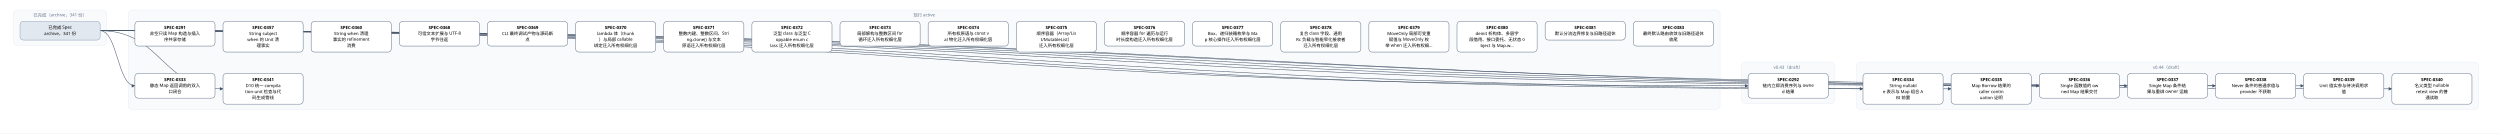
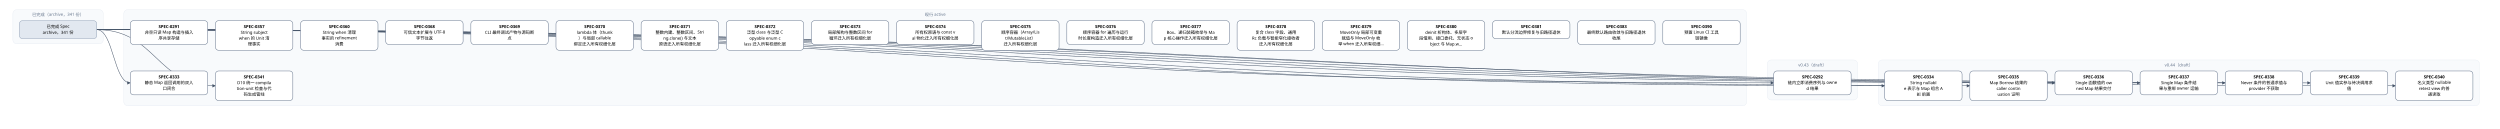
- <svg xmlns="http://www.w3.org/2000/svg" width="7488" height="400" viewBox="0 0 7488 400" font-family="PingFang SC, Microsoft YaHei, sans-serif">
+ <svg xmlns="http://www.w3.org/2000/svg" width="7752" height="400" viewBox="0 0 7752 400" font-family="PingFang SC, Microsoft YaHei, sans-serif">
  <defs>
    <marker id="arrow" viewBox="0 0 10 10" refX="9" refY="5" markerWidth="7" markerHeight="7" orient="auto-start-reverse">
      <path d="M0,0 L10,5 L0,10 z" fill="#475569" />
    </marker>
  </defs>
-   <rect width="7488" height="400" fill="#ffffff" />
+   <rect width="7752" height="400" fill="#ffffff" />
  <rect x="40" y="30" width="280" height="106" rx="12" fill="#f8fafc" stroke="#e2e8f0" />
  <text x="180" y="50" text-anchor="middle" font-size="13" fill="#64748b">已完成（archive，341 份）</text>
-   <rect x="384" y="30" width="4768" height="298" rx="12" fill="#f8fafc" stroke="#e2e8f0" />
-   <text x="2768" y="50" text-anchor="middle" font-size="13" fill="#64748b">现行 active</text>
-   <rect x="5216" y="186" width="280" height="124" rx="12" fill="#f8fafc" stroke="#e2e8f0" />
-   <text x="5356" y="206" text-anchor="middle" font-size="13" fill="#64748b">v0.43（draft）</text>
-   <rect x="5560" y="186" width="1864" height="142" rx="12" fill="#f8fafc" stroke="#e2e8f0" />
-   <text x="6492" y="206" text-anchor="middle" font-size="13" fill="#64748b">v0.44（draft）</text>
-   <path d="M 300 92 C 2768 92, 2768 257, 5236 257" fill="none" stroke="#475569" stroke-width="1.5" marker-end="url(#arrow)" />
+   <rect x="384" y="30" width="5032" height="298" rx="12" fill="#f8fafc" stroke="#e2e8f0" />
+   <text x="2900" y="50" text-anchor="middle" font-size="13" fill="#64748b">现行 active</text>
+   <rect x="5480" y="186" width="280" height="124" rx="12" fill="#f8fafc" stroke="#e2e8f0" />
+   <text x="5620" y="206" text-anchor="middle" font-size="13" fill="#64748b">v0.43（draft）</text>
+   <rect x="5824" y="186" width="1864" height="142" rx="12" fill="#f8fafc" stroke="#e2e8f0" />
+   <text x="6756" y="206" text-anchor="middle" font-size="13" fill="#64748b">v0.44（draft）</text>
+   <path d="M 300 92 C 2900 92, 2900 257, 5500 257" fill="none" stroke="#475569" stroke-width="1.5" marker-end="url(#arrow)" />
  <path d="M 300 92 C 352 92, 352 257, 404 257" fill="none" stroke="#475569" stroke-width="1.5" marker-end="url(#arrow)" />
-   <path d="M 300 92 C 2940 92, 2940 266, 5580 266" fill="none" stroke="#475569" stroke-width="1.5" marker-end="url(#arrow)" />
  <path d="M 300 92 C 3072 92, 3072 266, 5844 266" fill="none" stroke="#475569" stroke-width="1.5" marker-end="url(#arrow)" />
-   <path d="M 300 92 C 3204 92, 3204 257, 6108 257" fill="none" stroke="#475569" stroke-width="1.5" marker-end="url(#arrow)" />
+   <path d="M 300 92 C 3204 92, 3204 266, 6108 266" fill="none" stroke="#475569" stroke-width="1.5" marker-end="url(#arrow)" />
  <path d="M 300 92 C 3336 92, 3336 257, 6372 257" fill="none" stroke="#475569" stroke-width="1.5" marker-end="url(#arrow)" />
  <path d="M 300 92 C 3468 92, 3468 257, 6636 257" fill="none" stroke="#475569" stroke-width="1.5" marker-end="url(#arrow)" />
  <path d="M 300 92 C 3600 92, 3600 257, 6900 257" fill="none" stroke="#475569" stroke-width="1.5" marker-end="url(#arrow)" />
-   <path d="M 300 92 C 3732 92, 3732 266, 7164 266" fill="none" stroke="#475569" stroke-width="1.5" marker-end="url(#arrow)" />
+   <path d="M 300 92 C 3732 92, 3732 257, 7164 257" fill="none" stroke="#475569" stroke-width="1.5" marker-end="url(#arrow)" />
+   <path d="M 300 92 C 3864 92, 3864 266, 7428 266" fill="none" stroke="#475569" stroke-width="1.5" marker-end="url(#arrow)" />
  <path d="M 300 92 C 484 92, 484 266, 668 266" fill="none" stroke="#475569" stroke-width="1.5" marker-end="url(#arrow)" />
  <rect x="404" y="64" width="240" height="74" rx="10" fill="#ffffff" stroke="#64748b" stroke-width="1.5" />
  <text x="524" y="87" text-anchor="middle" font-size="13" font-weight="600">SPEC-0291</text>
  <text x="524" y="105" text-anchor="middle" font-size="13">非空只读 Map 构造与插入</text>
  <text x="524" y="123" text-anchor="middle" font-size="13">序共享存储</text>
-   <rect x="5236" y="220" width="240" height="74" rx="10" fill="#ffffff" stroke="#64748b" stroke-width="1.5" />
-   <text x="5356" y="243" text-anchor="middle" font-size="13" font-weight="600">SPEC-0292</text>
-   <text x="5356" y="261" text-anchor="middle" font-size="13">链内立即消费序列与 owne</text>
-   <text x="5356" y="279" text-anchor="middle" font-size="13">d 结果</text>
+   <rect x="5500" y="220" width="240" height="74" rx="10" fill="#ffffff" stroke="#64748b" stroke-width="1.5" />
+   <text x="5620" y="243" text-anchor="middle" font-size="13" font-weight="600">SPEC-0292</text>
+   <text x="5620" y="261" text-anchor="middle" font-size="13">链内立即消费序列与 owne</text>
+   <text x="5620" y="279" text-anchor="middle" font-size="13">d 结果</text>
  <rect x="404" y="220" width="240" height="74" rx="10" fill="#ffffff" stroke="#64748b" stroke-width="1.5" />
  <text x="524" y="243" text-anchor="middle" font-size="13" font-weight="600">SPEC-0333</text>
  <text x="524" y="261" text-anchor="middle" font-size="13">静态 Map 返回调用的双入</text>
  <text x="524" y="279" text-anchor="middle" font-size="13">口闭合</text>
-   <rect x="5580" y="220" width="240" height="92" rx="10" fill="#ffffff" stroke="#64748b" stroke-width="1.5" />
-   <text x="5700" y="243" text-anchor="middle" font-size="13" font-weight="600">SPEC-0334</text>
-   <text x="5700" y="261" text-anchor="middle" font-size="13">String nullabl</text>
-   <text x="5700" y="279" text-anchor="middle" font-size="13">e 表示与 Map 组合 A</text>
-   <text x="5700" y="297" text-anchor="middle" font-size="13">BI 前置</text>
  <rect x="5844" y="220" width="240" height="92" rx="10" fill="#ffffff" stroke="#64748b" stroke-width="1.5" />
-   <text x="5964" y="243" text-anchor="middle" font-size="13" font-weight="600">SPEC-0335</text>
-   <text x="5964" y="261" text-anchor="middle" font-size="13">Map Borrow 结果的</text>
-   <text x="5964" y="279" text-anchor="middle" font-size="13"> caller contin</text>
-   <text x="5964" y="297" text-anchor="middle" font-size="13">uation 证明</text>
-   <rect x="6108" y="220" width="240" height="74" rx="10" fill="#ffffff" stroke="#64748b" stroke-width="1.5" />
-   <text x="6228" y="243" text-anchor="middle" font-size="13" font-weight="600">SPEC-0336</text>
-   <text x="6228" y="261" text-anchor="middle" font-size="13">Single 函数值的 ow</text>
-   <text x="6228" y="279" text-anchor="middle" font-size="13">ned Map 结果交付</text>
+   <text x="5964" y="243" text-anchor="middle" font-size="13" font-weight="600">SPEC-0334</text>
+   <text x="5964" y="261" text-anchor="middle" font-size="13">String nullabl</text>
+   <text x="5964" y="279" text-anchor="middle" font-size="13">e 表示与 Map 组合 A</text>
+   <text x="5964" y="297" text-anchor="middle" font-size="13">BI 前置</text>
+   <rect x="6108" y="220" width="240" height="92" rx="10" fill="#ffffff" stroke="#64748b" stroke-width="1.5" />
+   <text x="6228" y="243" text-anchor="middle" font-size="13" font-weight="600">SPEC-0335</text>
+   <text x="6228" y="261" text-anchor="middle" font-size="13">Map Borrow 结果的</text>
+   <text x="6228" y="279" text-anchor="middle" font-size="13"> caller contin</text>
+   <text x="6228" y="297" text-anchor="middle" font-size="13">uation 证明</text>
  <rect x="6372" y="220" width="240" height="74" rx="10" fill="#ffffff" stroke="#64748b" stroke-width="1.5" />
-   <text x="6492" y="243" text-anchor="middle" font-size="13" font-weight="600">SPEC-0337</text>
-   <text x="6492" y="261" text-anchor="middle" font-size="13">Single Map 条件结</text>
-   <text x="6492" y="279" text-anchor="middle" font-size="13">果与重绑 owner 运输</text>
+   <text x="6492" y="243" text-anchor="middle" font-size="13" font-weight="600">SPEC-0336</text>
+   <text x="6492" y="261" text-anchor="middle" font-size="13">Single 函数值的 ow</text>
+   <text x="6492" y="279" text-anchor="middle" font-size="13">ned Map 结果交付</text>
  <rect x="6636" y="220" width="240" height="74" rx="10" fill="#ffffff" stroke="#64748b" stroke-width="1.5" />
-   <text x="6756" y="243" text-anchor="middle" font-size="13" font-weight="600">SPEC-0338</text>
-   <text x="6756" y="261" text-anchor="middle" font-size="13">Never 条件的普通求值与</text>
-   <text x="6756" y="279" text-anchor="middle" font-size="13"> provider 不获取</text>
+   <text x="6756" y="243" text-anchor="middle" font-size="13" font-weight="600">SPEC-0337</text>
+   <text x="6756" y="261" text-anchor="middle" font-size="13">Single Map 条件结</text>
+   <text x="6756" y="279" text-anchor="middle" font-size="13">果与重绑 owner 运输</text>
  <rect x="6900" y="220" width="240" height="74" rx="10" fill="#ffffff" stroke="#64748b" stroke-width="1.5" />
-   <text x="7020" y="243" text-anchor="middle" font-size="13" font-weight="600">SPEC-0339</text>
-   <text x="7020" y="261" text-anchor="middle" font-size="13">Unit 值实参与待决调用求</text>
-   <text x="7020" y="279" text-anchor="middle" font-size="13">值</text>
-   <rect x="7164" y="220" width="240" height="92" rx="10" fill="#ffffff" stroke="#64748b" stroke-width="1.5" />
-   <text x="7284" y="243" text-anchor="middle" font-size="13" font-weight="600">SPEC-0340</text>
-   <text x="7284" y="261" text-anchor="middle" font-size="13">名义类型 nullable </text>
-   <text x="7284" y="279" text-anchor="middle" font-size="13">retest view 的普</text>
-   <text x="7284" y="297" text-anchor="middle" font-size="13">通读取</text>
+   <text x="7020" y="243" text-anchor="middle" font-size="13" font-weight="600">SPEC-0338</text>
+   <text x="7020" y="261" text-anchor="middle" font-size="13">Never 条件的普通求值与</text>
+   <text x="7020" y="279" text-anchor="middle" font-size="13"> provider 不获取</text>
+   <rect x="7164" y="220" width="240" height="74" rx="10" fill="#ffffff" stroke="#64748b" stroke-width="1.5" />
+   <text x="7284" y="243" text-anchor="middle" font-size="13" font-weight="600">SPEC-0339</text>
+   <text x="7284" y="261" text-anchor="middle" font-size="13">Unit 值实参与待决调用求</text>
+   <text x="7284" y="279" text-anchor="middle" font-size="13">值</text>
+   <rect x="7428" y="220" width="240" height="92" rx="10" fill="#ffffff" stroke="#64748b" stroke-width="1.5" />
+   <text x="7548" y="243" text-anchor="middle" font-size="13" font-weight="600">SPEC-0340</text>
+   <text x="7548" y="261" text-anchor="middle" font-size="13">名义类型 nullable </text>
+   <text x="7548" y="279" text-anchor="middle" font-size="13">retest view 的普</text>
+   <text x="7548" y="297" text-anchor="middle" font-size="13">通读取</text>
  <rect x="668" y="220" width="240" height="92" rx="10" fill="#ffffff" stroke="#64748b" stroke-width="1.5" />
  <text x="788" y="243" text-anchor="middle" font-size="13" font-weight="600">SPEC-0341</text>
  <text x="788" y="261" text-anchor="middle" font-size="13">D10 统一 compila</text>
  <text x="788" y="279" text-anchor="middle" font-size="13">tion-unit 检查与代</text>
  <text x="788" y="297" text-anchor="middle" font-size="13">码生成管线</text>
  <rect x="668" y="64" width="240" height="92" rx="10" fill="#ffffff" stroke="#64748b" stroke-width="1.5" />
  <text x="788" y="87" text-anchor="middle" font-size="13" font-weight="600">SPEC-0357</text>
  <text x="788" y="105" text-anchor="middle" font-size="13">String subject</text>
  <text x="788" y="123" text-anchor="middle" font-size="13"> when 的 Unit 清</text>
  <text x="788" y="141" text-anchor="middle" font-size="13">理事实</text>
  <rect x="932" y="64" width="240" height="92" rx="10" fill="#ffffff" stroke="#64748b" stroke-width="1.5" />
  <text x="1052" y="87" text-anchor="middle" font-size="13" font-weight="600">SPEC-0360</text>
  <text x="1052" y="105" text-anchor="middle" font-size="13">String when 清理</text>
  <text x="1052" y="123" text-anchor="middle" font-size="13">事实的 refinement</text>
  <text x="1052" y="141" text-anchor="middle" font-size="13"> 消费</text>
  <rect x="1196" y="64" width="240" height="74" rx="10" fill="#ffffff" stroke="#64748b" stroke-width="1.5" />
  <text x="1316" y="87" text-anchor="middle" font-size="13" font-weight="600">SPEC-0368</text>
  <text x="1316" y="105" text-anchor="middle" font-size="13">可信文本扩展与 UTF-8 </text>
  <text x="1316" y="123" text-anchor="middle" font-size="13">字节往返</text>
  <rect x="1460" y="64" width="240" height="74" rx="10" fill="#ffffff" stroke="#64748b" stroke-width="1.5" />
  <text x="1580" y="87" text-anchor="middle" font-size="13" font-weight="600">SPEC-0369</text>
  <text x="1580" y="105" text-anchor="middle" font-size="13">CLI 最终调试产物与源码断</text>
  <text x="1580" y="123" text-anchor="middle" font-size="13">点</text>
  <rect x="1724" y="64" width="240" height="92" rx="10" fill="#ffffff" stroke="#64748b" stroke-width="1.5" />
  <text x="1844" y="87" text-anchor="middle" font-size="13" font-weight="600">SPEC-0370</text>
  <text x="1844" y="105" text-anchor="middle" font-size="13">lambda 体（thunk</text>
  <text x="1844" y="123" text-anchor="middle" font-size="13">）与局部 callable </text>
  <text x="1844" y="141" text-anchor="middle" font-size="13">绑定迁入所有权细化层</text>
  <rect x="1988" y="64" width="240" height="92" rx="10" fill="#ffffff" stroke="#64748b" stroke-width="1.5" />
  <text x="2108" y="87" text-anchor="middle" font-size="13" font-weight="600">SPEC-0371</text>
  <text x="2108" y="105" text-anchor="middle" font-size="13">整数内建、整数区间、Stri</text>
  <text x="2108" y="123" text-anchor="middle" font-size="13">ng.clone() 与文本</text>
  <text x="2108" y="141" text-anchor="middle" font-size="13">原语迁入所有权细化层</text>
  <rect x="2252" y="64" width="240" height="92" rx="10" fill="#ffffff" stroke="#64748b" stroke-width="1.5" />
  <text x="2372" y="87" text-anchor="middle" font-size="13" font-weight="600">SPEC-0372</text>
  <text x="2372" y="105" text-anchor="middle" font-size="13">泛型 class 与泛型 C</text>
  <text x="2372" y="123" text-anchor="middle" font-size="13">opyable enum c</text>
  <text x="2372" y="141" text-anchor="middle" font-size="13">lass 迁入所有权细化层</text>
  <rect x="2516" y="64" width="240" height="74" rx="10" fill="#ffffff" stroke="#64748b" stroke-width="1.5" />
  <text x="2636" y="87" text-anchor="middle" font-size="13" font-weight="600">SPEC-0373</text>
  <text x="2636" y="105" text-anchor="middle" font-size="13">局部解构与整数区间 for </text>
  <text x="2636" y="123" text-anchor="middle" font-size="13">循环迁入所有权细化层</text>
  <rect x="2780" y="64" width="240" height="74" rx="10" fill="#ffffff" stroke="#64748b" stroke-width="1.5" />
  <text x="2900" y="87" text-anchor="middle" font-size="13" font-weight="600">SPEC-0374</text>
  <text x="2900" y="105" text-anchor="middle" font-size="13">所有权原语与 const v</text>
  <text x="2900" y="123" text-anchor="middle" font-size="13">al 物化迁入所有权细化层</text>
  <rect x="3044" y="64" width="240" height="92" rx="10" fill="#ffffff" stroke="#64748b" stroke-width="1.5" />
  <text x="3164" y="87" text-anchor="middle" font-size="13" font-weight="600">SPEC-0375</text>
  <text x="3164" y="105" text-anchor="middle" font-size="13">顺序容器（Array/Lis</text>
  <text x="3164" y="123" text-anchor="middle" font-size="13">t/MutableList）</text>
  <text x="3164" y="141" text-anchor="middle" font-size="13">迁入所有权细化层</text>
  <rect x="3308" y="64" width="240" height="74" rx="10" fill="#ffffff" stroke="#64748b" stroke-width="1.5" />
  <text x="3428" y="87" text-anchor="middle" font-size="13" font-weight="600">SPEC-0376</text>
  <text x="3428" y="105" text-anchor="middle" font-size="13">顺序容器 for 遍历与运行</text>
  <text x="3428" y="123" text-anchor="middle" font-size="13">时长度构造迁入所有权细化层</text>
  <rect x="3572" y="64" width="240" height="74" rx="10" fill="#ffffff" stroke="#64748b" stroke-width="1.5" />
  <text x="3692" y="87" text-anchor="middle" font-size="13" font-weight="600">SPEC-0377</text>
  <text x="3692" y="105" text-anchor="middle" font-size="13">Box、递归装箱枚举与 Ma</text>
  <text x="3692" y="123" text-anchor="middle" font-size="13">p 核心操作迁入所有权细化层</text>
  <rect x="3836" y="64" width="240" height="92" rx="10" fill="#ffffff" stroke="#64748b" stroke-width="1.5" />
  <text x="3956" y="87" text-anchor="middle" font-size="13" font-weight="600">SPEC-0378</text>
  <text x="3956" y="105" text-anchor="middle" font-size="13">复合 class 字段、通用</text>
  <text x="3956" y="123" text-anchor="middle" font-size="13"> Rc 负载与智能窄化接收者</text>
  <text x="3956" y="141" text-anchor="middle" font-size="13">迁入所有权细化层</text>
  <rect x="4100" y="64" width="240" height="92" rx="10" fill="#ffffff" stroke="#64748b" stroke-width="1.5" />
  <text x="4220" y="87" text-anchor="middle" font-size="13" font-weight="600">SPEC-0379</text>
  <text x="4220" y="105" text-anchor="middle" font-size="13">MoveOnly 局部可变重</text>
  <text x="4220" y="123" text-anchor="middle" font-size="13">赋值与 MoveOnly 枚</text>
  <text x="4220" y="141" text-anchor="middle" font-size="13">举 when 迁入所有权细…</text>
  <rect x="4364" y="64" width="240" height="92" rx="10" fill="#ffffff" stroke="#64748b" stroke-width="1.5" />
  <text x="4484" y="87" text-anchor="middle" font-size="13" font-weight="600">SPEC-0380</text>
  <text x="4484" y="105" text-anchor="middle" font-size="13">deinit 析构体、多层字</text>
  <text x="4484" y="123" text-anchor="middle" font-size="13">段借用、接口委托、无状态 o</text>
  <text x="4484" y="141" text-anchor="middle" font-size="13">bject 与 Map.w…</text>
  <rect x="4628" y="64" width="240" height="56" rx="10" fill="#ffffff" stroke="#64748b" stroke-width="1.5" />
  <text x="4748" y="87" text-anchor="middle" font-size="13" font-weight="600">SPEC-0381</text>
  <text x="4748" y="105" text-anchor="middle" font-size="13">默认分流边界修复与旧路径退休</text>
  <rect x="4892" y="64" width="240" height="74" rx="10" fill="#ffffff" stroke="#64748b" stroke-width="1.5" />
  <text x="5012" y="87" text-anchor="middle" font-size="13" font-weight="600">SPEC-0383</text>
  <text x="5012" y="105" text-anchor="middle" font-size="13">最终默认路由收敛与旧路径退休</text>
  <text x="5012" y="123" text-anchor="middle" font-size="13">收尾</text>
+   <rect x="5156" y="64" width="240" height="74" rx="10" fill="#ffffff" stroke="#64748b" stroke-width="1.5" />
+   <text x="5276" y="87" text-anchor="middle" font-size="13" font-weight="600">SPEC-0390</text>
+   <text x="5276" y="105" text-anchor="middle" font-size="13">预置 Linux CI 工具</text>
+   <text x="5276" y="123" text-anchor="middle" font-size="13">链镜像</text>
  <rect x="60" y="64" width="240" height="56" rx="10" fill="#e2e8f0" stroke="#94a3b8" stroke-width="1.5" />
  <text x="180" y="87" text-anchor="middle" font-size="13">已完成 Spec</text>
  <text x="180" y="105" text-anchor="middle" font-size="13">archive，341 份</text>
</svg>
